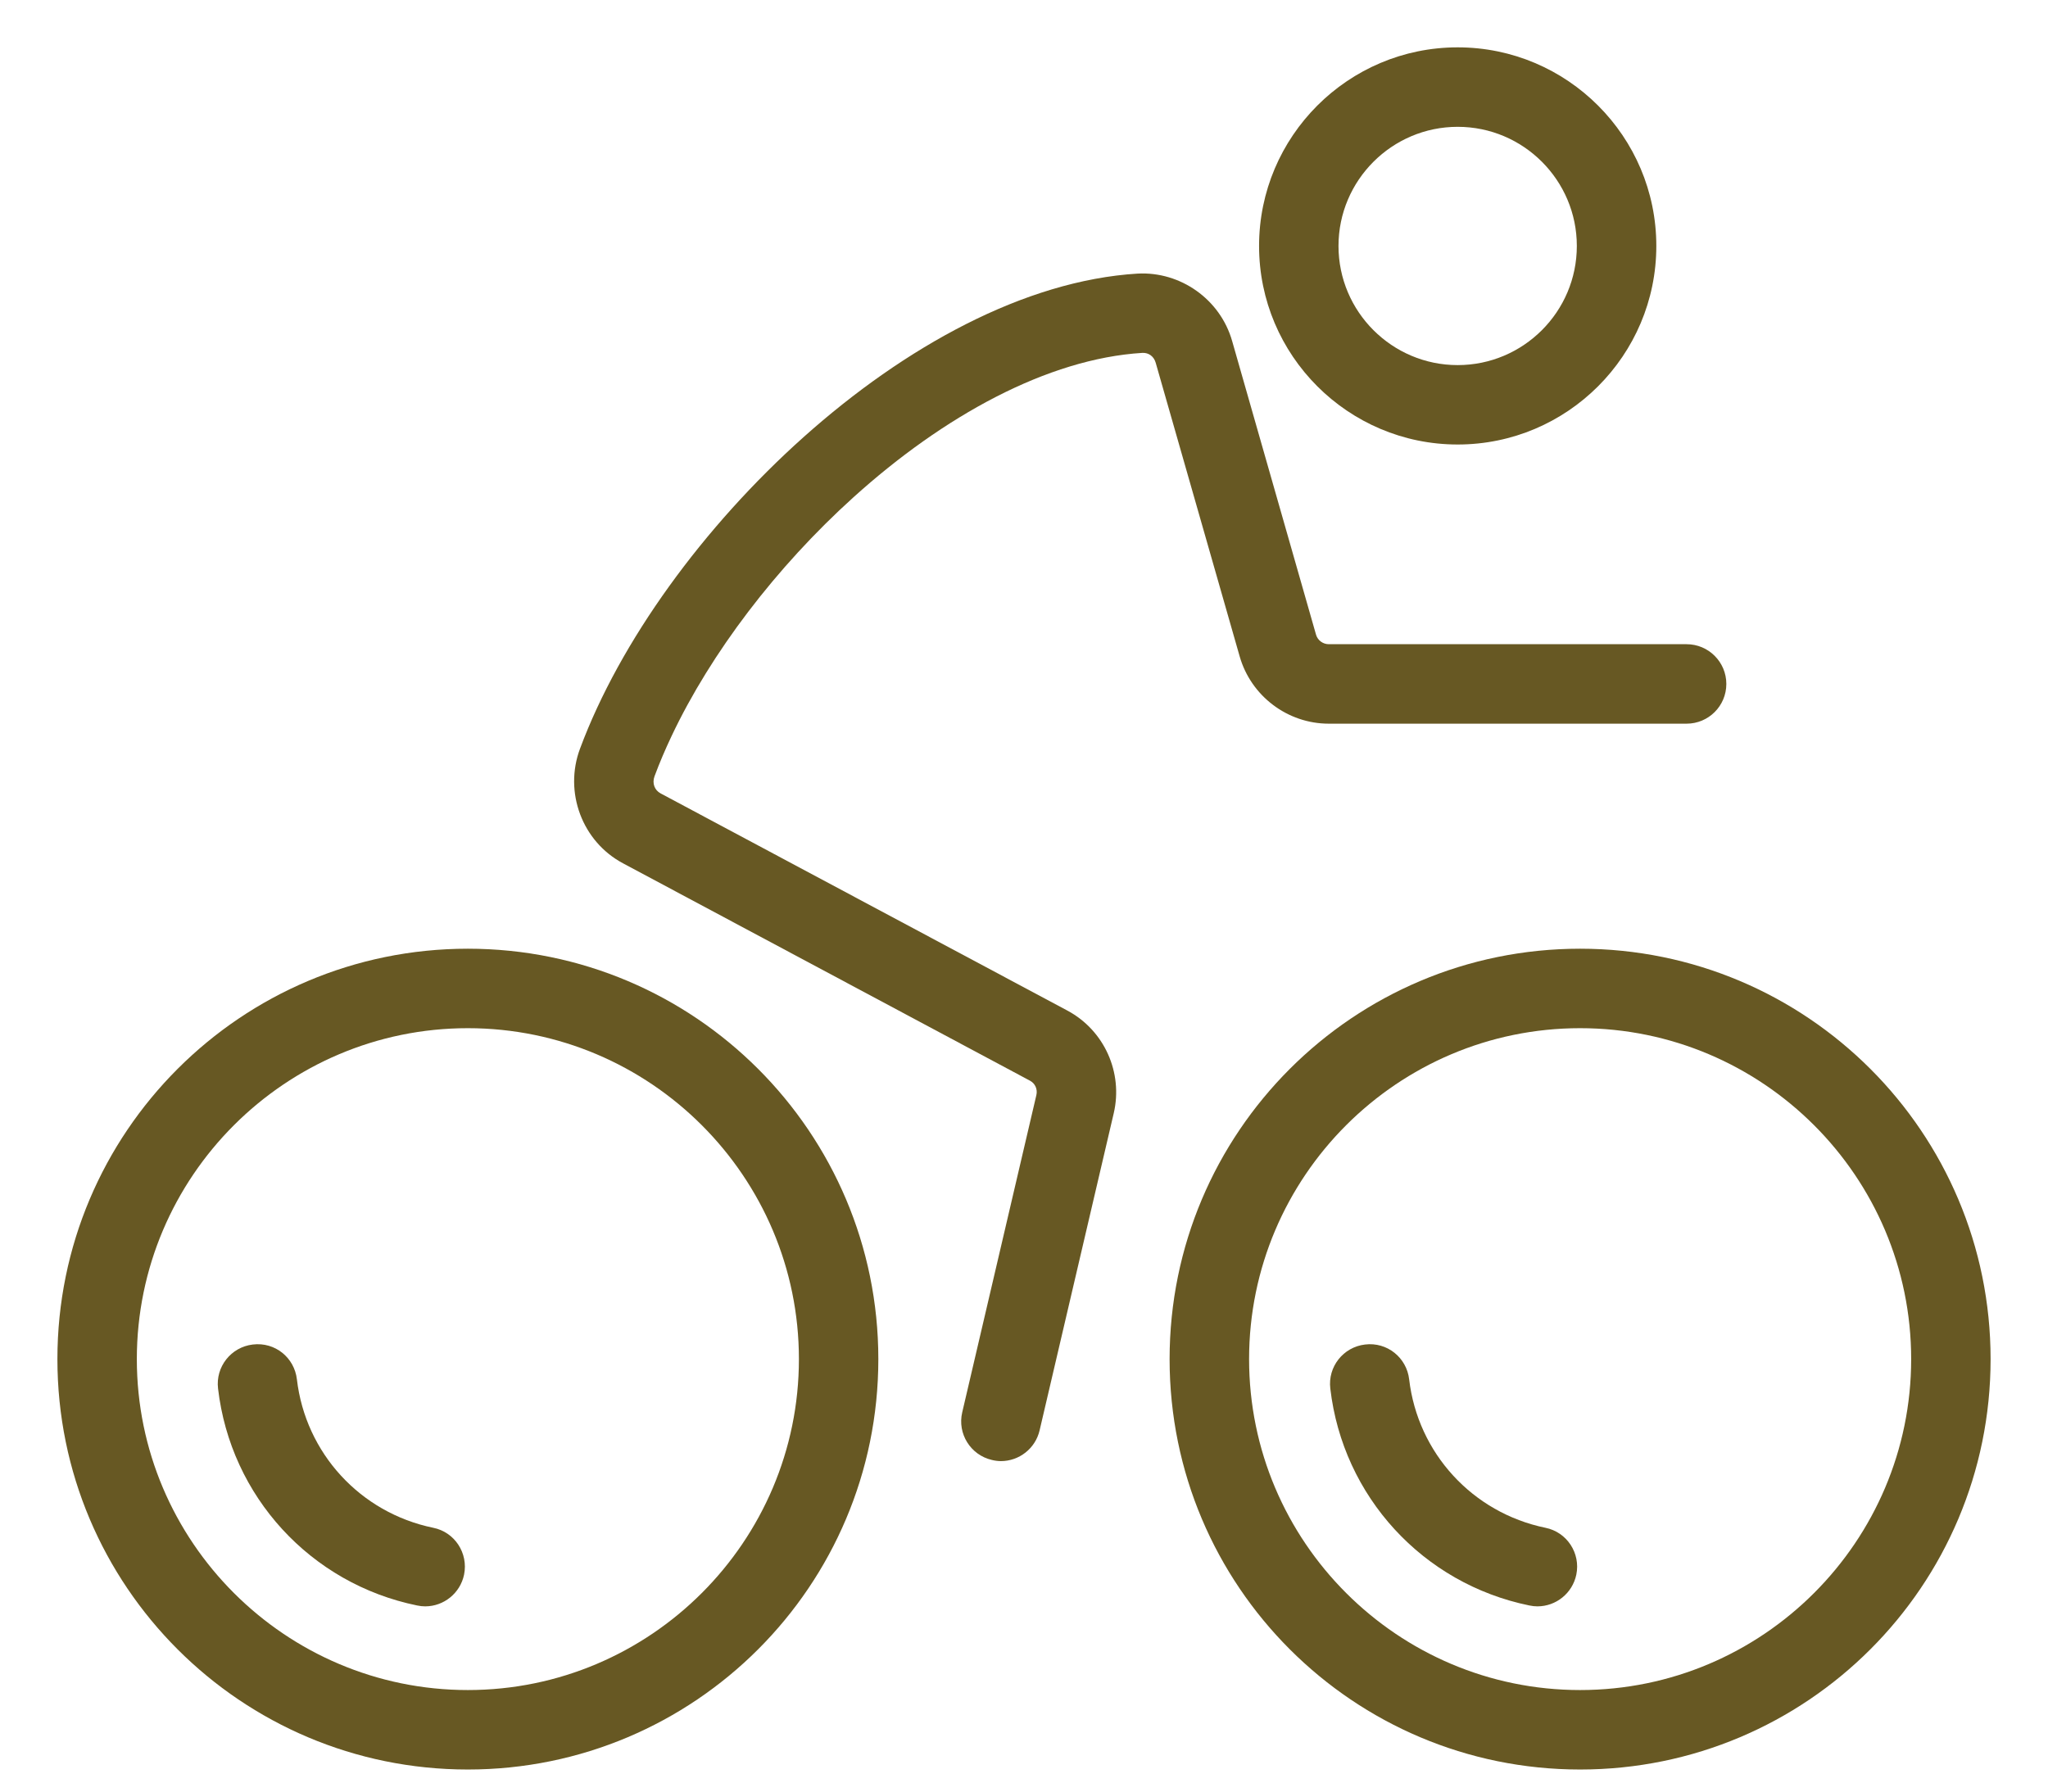
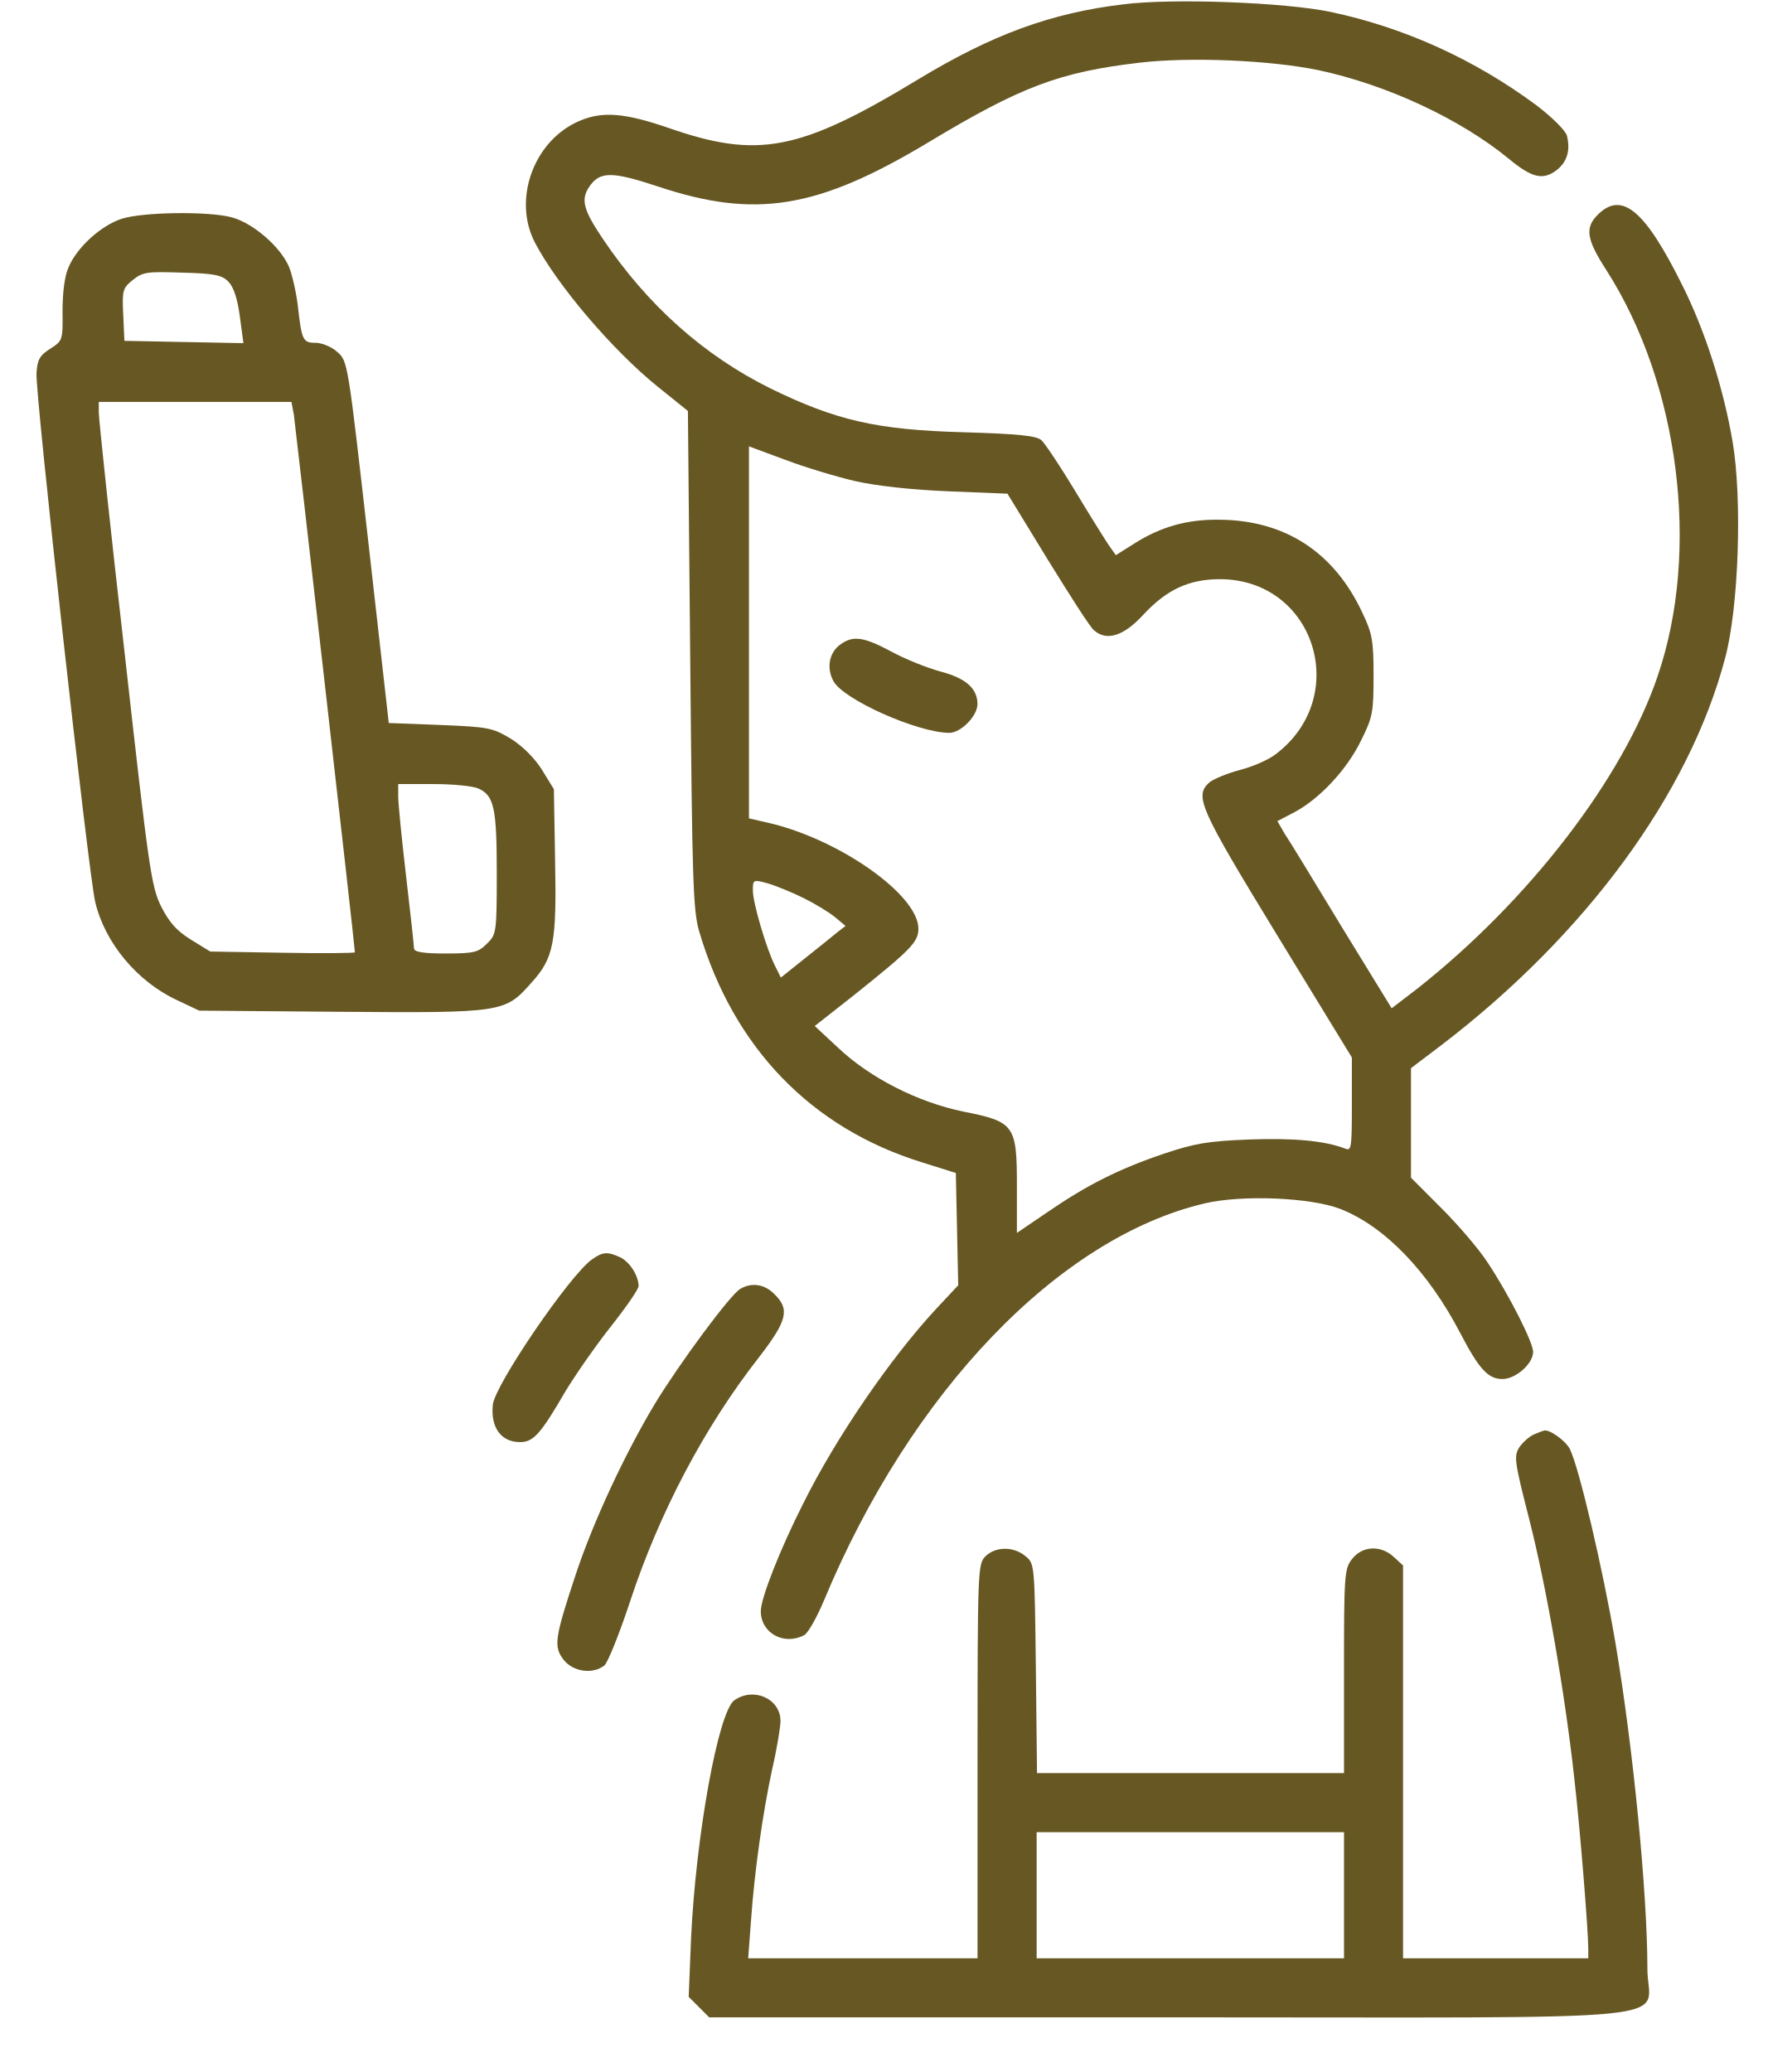
- <svg xmlns="http://www.w3.org/2000/svg" width="32" height="28" viewBox="0 0 32 28" fill="none">
-   <path fill-rule="evenodd" clip-rule="evenodd" d="M24.689 14.827C21.146 14.827 18.275 17.698 18.275 21.241C18.275 24.784 21.146 27.655 24.689 27.655C28.232 27.655 31.103 24.784 31.103 21.241C31.103 17.698 28.232 14.827 24.689 14.827ZM24.689 16.069C27.541 16.069 29.862 18.389 29.862 21.241C29.862 24.093 27.541 26.413 24.689 26.413C21.837 26.413 19.517 24.093 19.517 21.241C19.517 18.389 21.837 16.069 24.689 16.069Z" fill="#675823" />
-   <path fill-rule="evenodd" clip-rule="evenodd" d="M24.63 24.609C24.699 24.274 24.483 23.944 24.147 23.877C23.008 23.642 22.153 22.71 22.018 21.557C21.979 21.218 21.674 20.97 21.328 21.013C20.989 21.053 20.745 21.36 20.786 21.701C20.982 23.388 22.232 24.75 23.895 25.091C23.941 25.101 23.984 25.105 24.023 25.105C24.311 25.105 24.569 24.902 24.63 24.609Z" fill="#675823" />
-   <path fill-rule="evenodd" clip-rule="evenodd" d="M19.673 3.844C19.673 5.555 21.065 6.947 22.776 6.947C24.488 6.947 25.88 5.555 25.88 3.844C25.88 2.132 24.488 0.74 22.776 0.74C21.065 0.74 19.673 2.132 19.673 3.844ZM20.914 3.844C20.914 2.818 21.75 1.982 22.776 1.982C23.803 1.982 24.638 2.817 24.638 3.844C24.638 4.871 23.803 5.706 22.776 5.706C21.75 5.706 20.914 4.871 20.914 3.844Z" fill="#675823" />
-   <path d="M18.058 5.67L19.37 10.259C19.547 10.878 20.118 11.31 20.762 11.31H26.353C26.695 11.31 26.974 11.033 26.974 10.689C26.974 10.346 26.695 10.068 26.353 10.068H20.762C20.671 10.068 20.588 10.007 20.563 9.919L19.252 5.329C19.066 4.677 18.444 4.24 17.776 4.276L17.775 4.276C16.006 4.384 14.135 5.422 12.563 6.825C10.989 8.23 9.685 10.027 9.063 11.7C8.808 12.381 9.097 13.154 9.736 13.493L16.094 16.89C16.174 16.933 16.215 17.022 16.193 17.116L15.035 22.072C14.956 22.406 15.165 22.74 15.498 22.817C15.543 22.828 15.591 22.835 15.64 22.835C15.921 22.835 16.177 22.641 16.244 22.354L17.402 17.399C17.551 16.762 17.254 16.102 16.678 15.794L10.321 12.399C10.229 12.35 10.186 12.242 10.227 12.132C10.304 11.924 10.394 11.713 10.495 11.5C11.108 10.205 12.129 8.861 13.335 7.772C14.741 6.502 16.367 5.606 17.85 5.515C17.948 5.51 18.03 5.57 18.058 5.67Z" fill="#675823" />
-   <path fill-rule="evenodd" clip-rule="evenodd" d="M7.31 14.827C3.767 14.827 0.897 17.698 0.897 21.241C0.897 24.784 3.767 27.655 7.31 27.655C10.853 27.655 13.724 24.784 13.724 21.241C13.724 17.698 10.853 14.827 7.31 14.827ZM7.31 16.069C10.162 16.069 12.483 18.389 12.483 21.241C12.483 24.093 10.162 26.413 7.31 26.413C4.459 26.413 2.138 24.093 2.138 21.241C2.138 18.389 4.459 16.069 7.31 16.069Z" fill="#675823" />
-   <path d="M6.644 25.105C6.932 25.105 7.19 24.902 7.251 24.61C7.32 24.274 7.105 23.944 6.769 23.877C5.629 23.642 4.774 22.71 4.639 21.557C4.6 21.219 4.299 20.97 3.949 21.013C3.611 21.053 3.366 21.36 3.407 21.701C3.603 23.388 4.853 24.75 6.516 25.091C6.562 25.101 6.605 25.105 6.644 25.105Z" fill="#675823" />
+ <svg xmlns="http://www.w3.org/2000/svg" width="29" height="34" viewBox="0 0 29 34" fill="none">
+   <path d="M18.431 0.071C17.241 0.213 16.278 0.569 15.069 1.3C13.116 2.483 12.438 2.612 10.957 2.095C10.259 1.856 9.89 1.823 9.522 1.978C8.765 2.289 8.403 3.265 8.778 3.983C9.147 4.687 10.058 5.754 10.789 6.343L11.287 6.744L11.325 10.823C11.358 14.483 11.371 14.942 11.474 15.291C12.037 17.192 13.31 18.511 15.127 19.073L15.683 19.248L15.722 21.09L15.353 21.485C14.61 22.287 13.718 23.586 13.175 24.679C12.8 25.422 12.483 26.224 12.483 26.438C12.483 26.8 12.864 27.006 13.194 26.832C13.259 26.8 13.401 26.541 13.517 26.269C14.94 22.843 17.371 20.308 19.769 19.746C20.384 19.603 21.496 19.649 21.987 19.836C22.718 20.121 23.435 20.864 23.965 21.886C24.269 22.468 24.418 22.629 24.651 22.629C24.871 22.629 25.155 22.377 25.155 22.183C25.155 22.028 24.767 21.259 24.412 20.722C24.276 20.509 23.933 20.108 23.655 19.83L23.151 19.325V17.528L23.655 17.146C26.021 15.336 27.715 13.028 28.304 10.804C28.53 9.97 28.588 8.185 28.427 7.241C28.278 6.375 27.981 5.437 27.606 4.687C26.991 3.446 26.61 3.129 26.215 3.524C26.002 3.737 26.028 3.925 26.358 4.435C27.554 6.304 27.903 9.039 27.198 11.095C26.629 12.776 25.078 14.787 23.248 16.228L22.834 16.545L22.013 15.207C21.567 14.47 21.146 13.778 21.075 13.675L20.959 13.474L21.244 13.325C21.651 13.106 22.097 12.634 22.33 12.155C22.524 11.767 22.537 11.69 22.537 11.088C22.537 10.519 22.517 10.396 22.356 10.06C21.89 9.058 21.082 8.534 20.002 8.528C19.472 8.522 19.045 8.644 18.606 8.922L18.308 9.11L18.185 8.935C18.121 8.838 17.869 8.437 17.629 8.037C17.39 7.642 17.144 7.274 17.086 7.222C17.002 7.151 16.711 7.119 15.812 7.093C14.384 7.054 13.718 6.899 12.644 6.375C11.545 5.832 10.621 5.004 9.89 3.918C9.573 3.446 9.528 3.278 9.664 3.071C9.838 2.812 10.026 2.806 10.789 3.058C12.392 3.595 13.414 3.427 15.224 2.341C16.75 1.422 17.377 1.183 18.703 1.028C19.537 0.931 20.849 0.989 21.631 1.151C22.756 1.39 23.959 1.953 24.748 2.599C25.129 2.916 25.31 2.961 25.53 2.8C25.711 2.664 25.769 2.476 25.711 2.231C25.692 2.147 25.472 1.927 25.207 1.726C24.205 0.983 23.054 0.453 21.825 0.194C21.082 0.039 19.239 -0.032 18.431 0.071ZM14.028 7.894C14.371 7.972 14.953 8.037 15.56 8.062L16.53 8.101L17.19 9.181C17.558 9.776 17.894 10.306 17.953 10.345C18.16 10.526 18.438 10.435 18.754 10.093C19.136 9.679 19.504 9.504 20.015 9.504C21.567 9.504 22.181 11.425 20.933 12.375C20.817 12.466 20.552 12.582 20.345 12.634C20.131 12.692 19.912 12.782 19.84 12.841C19.595 13.067 19.679 13.254 20.953 15.343L22.181 17.353V18.123C22.181 18.828 22.175 18.892 22.071 18.847C21.728 18.718 21.231 18.672 20.506 18.698C19.815 18.724 19.601 18.763 19.097 18.931C18.353 19.183 17.83 19.448 17.19 19.888L16.685 20.231V19.461C16.685 18.459 16.646 18.407 15.8 18.239C15.056 18.084 14.28 17.69 13.757 17.198L13.368 16.836L14.009 16.332C14.946 15.582 15.069 15.459 15.069 15.239C15.069 14.683 13.763 13.765 12.599 13.5L12.289 13.429V7.325L12.884 7.545C13.207 7.668 13.724 7.823 14.028 7.894ZM13.194 14.741C13.388 14.838 13.621 14.981 13.711 15.058L13.873 15.194L13.731 15.304C13.653 15.368 13.414 15.562 13.2 15.731L12.812 16.041L12.722 15.86C12.58 15.588 12.353 14.819 12.353 14.612C12.353 14.431 12.36 14.431 12.599 14.496C12.728 14.534 13 14.644 13.194 14.741Z" fill="#675823" />
+   <path d="M13.795 10.571C13.607 10.7 13.556 10.953 13.672 11.172C13.827 11.476 15.049 12.02 15.573 12.026C15.767 12.026 16.038 11.748 16.038 11.554C16.038 11.295 15.845 11.127 15.424 11.017C15.211 10.959 14.855 10.817 14.629 10.694C14.183 10.455 14.002 10.422 13.795 10.571Z" fill="#675823" />
+   <path d="M2.002 3.588C1.659 3.698 1.259 4.06 1.123 4.39C1.058 4.532 1.026 4.817 1.026 5.108C1.032 5.586 1.026 5.593 0.825 5.722C0.651 5.832 0.612 5.903 0.599 6.123C0.573 6.433 1.453 14.353 1.562 14.8C1.718 15.466 2.248 16.106 2.901 16.41L3.269 16.584L5.597 16.603C8.254 16.623 8.287 16.616 8.72 16.125C9.088 15.718 9.134 15.472 9.108 14.121L9.088 12.95L8.894 12.634C8.772 12.44 8.578 12.246 8.384 12.123C8.08 11.942 8.022 11.929 7.22 11.896L6.379 11.864L6.043 8.89C5.707 5.935 5.707 5.922 5.532 5.774C5.442 5.69 5.28 5.625 5.177 5.625C4.97 5.625 4.95 5.586 4.886 5.011C4.86 4.797 4.795 4.513 4.744 4.384C4.608 4.054 4.149 3.653 3.787 3.562C3.399 3.466 2.364 3.478 2.002 3.588ZM3.748 4.623C3.832 4.707 3.897 4.901 3.935 5.192L3.994 5.631L2.041 5.593L2.022 5.166C2.002 4.759 2.015 4.726 2.183 4.591C2.345 4.461 2.422 4.455 2.991 4.474C3.515 4.487 3.644 4.513 3.748 4.623ZM4.821 6.802C4.847 6.983 5.823 15.53 5.823 15.627C5.823 15.64 5.293 15.646 4.64 15.634L3.45 15.614L3.134 15.42C2.894 15.271 2.778 15.136 2.642 14.871C2.481 14.541 2.442 14.263 2.047 10.733C1.808 8.651 1.621 6.873 1.621 6.769V6.595H4.782L4.821 6.802ZM7.847 12.938C8.106 13.054 8.151 13.254 8.151 14.328C8.151 15.304 8.144 15.336 7.989 15.485C7.847 15.627 7.782 15.646 7.31 15.646C6.942 15.646 6.793 15.621 6.793 15.562C6.793 15.524 6.735 14.987 6.664 14.386C6.593 13.778 6.534 13.19 6.534 13.073V12.866H7.116C7.433 12.866 7.763 12.899 7.847 12.938Z" fill="#675823" />
+   <path d="M9.716 20.664C9.353 20.916 8.119 22.726 8.086 23.05C8.047 23.425 8.222 23.664 8.532 23.664C8.752 23.664 8.869 23.535 9.282 22.823C9.444 22.558 9.774 22.08 10.026 21.763C10.271 21.453 10.478 21.155 10.478 21.103C10.478 20.935 10.33 20.703 10.175 20.631C9.968 20.535 9.89 20.541 9.716 20.664Z" fill="#675823" />
+   <path d="M12.147 21.149C11.985 21.239 11.145 22.377 10.744 23.037C10.259 23.845 9.735 24.963 9.444 25.843C9.095 26.897 9.082 27.02 9.25 27.239C9.406 27.433 9.722 27.479 9.916 27.33C9.968 27.291 10.162 26.813 10.337 26.282C10.815 24.828 11.559 23.412 12.457 22.267C12.916 21.672 12.962 21.485 12.709 21.239C12.548 21.071 12.334 21.039 12.147 21.149Z" fill="#675823" />
+   <path d="M25.175 23.535C25.097 23.567 24.987 23.664 24.929 23.748C24.838 23.896 24.845 23.968 25.09 24.925C25.375 26.043 25.679 27.802 25.828 29.16C25.925 29.994 26.06 31.681 26.06 31.985V32.134H23.021V25.688L22.873 25.552C22.66 25.351 22.356 25.364 22.188 25.578C22.058 25.739 22.052 25.83 22.052 27.42V29.095H17.015L16.996 27.375C16.976 25.655 16.976 25.655 16.821 25.532C16.627 25.371 16.33 25.377 16.168 25.539C16.045 25.662 16.039 25.752 16.039 28.901V32.134H12.276L12.321 31.532C12.379 30.705 12.515 29.748 12.67 29.03C12.748 28.694 12.806 28.338 12.806 28.241C12.806 27.873 12.366 27.679 12.05 27.899C11.784 28.086 11.416 30.136 11.338 31.817L11.3 32.767L11.636 33.103H19.162C27.968 33.103 27.03 33.2 27.03 32.308C27.03 31.067 26.797 28.681 26.506 26.961C26.3 25.746 25.905 24.065 25.756 23.774C25.685 23.638 25.414 23.444 25.33 23.476C25.323 23.476 25.252 23.502 25.175 23.535ZM22.052 32.134H17.009V30.065H22.052V32.134Z" fill="#675823" />
</svg>
